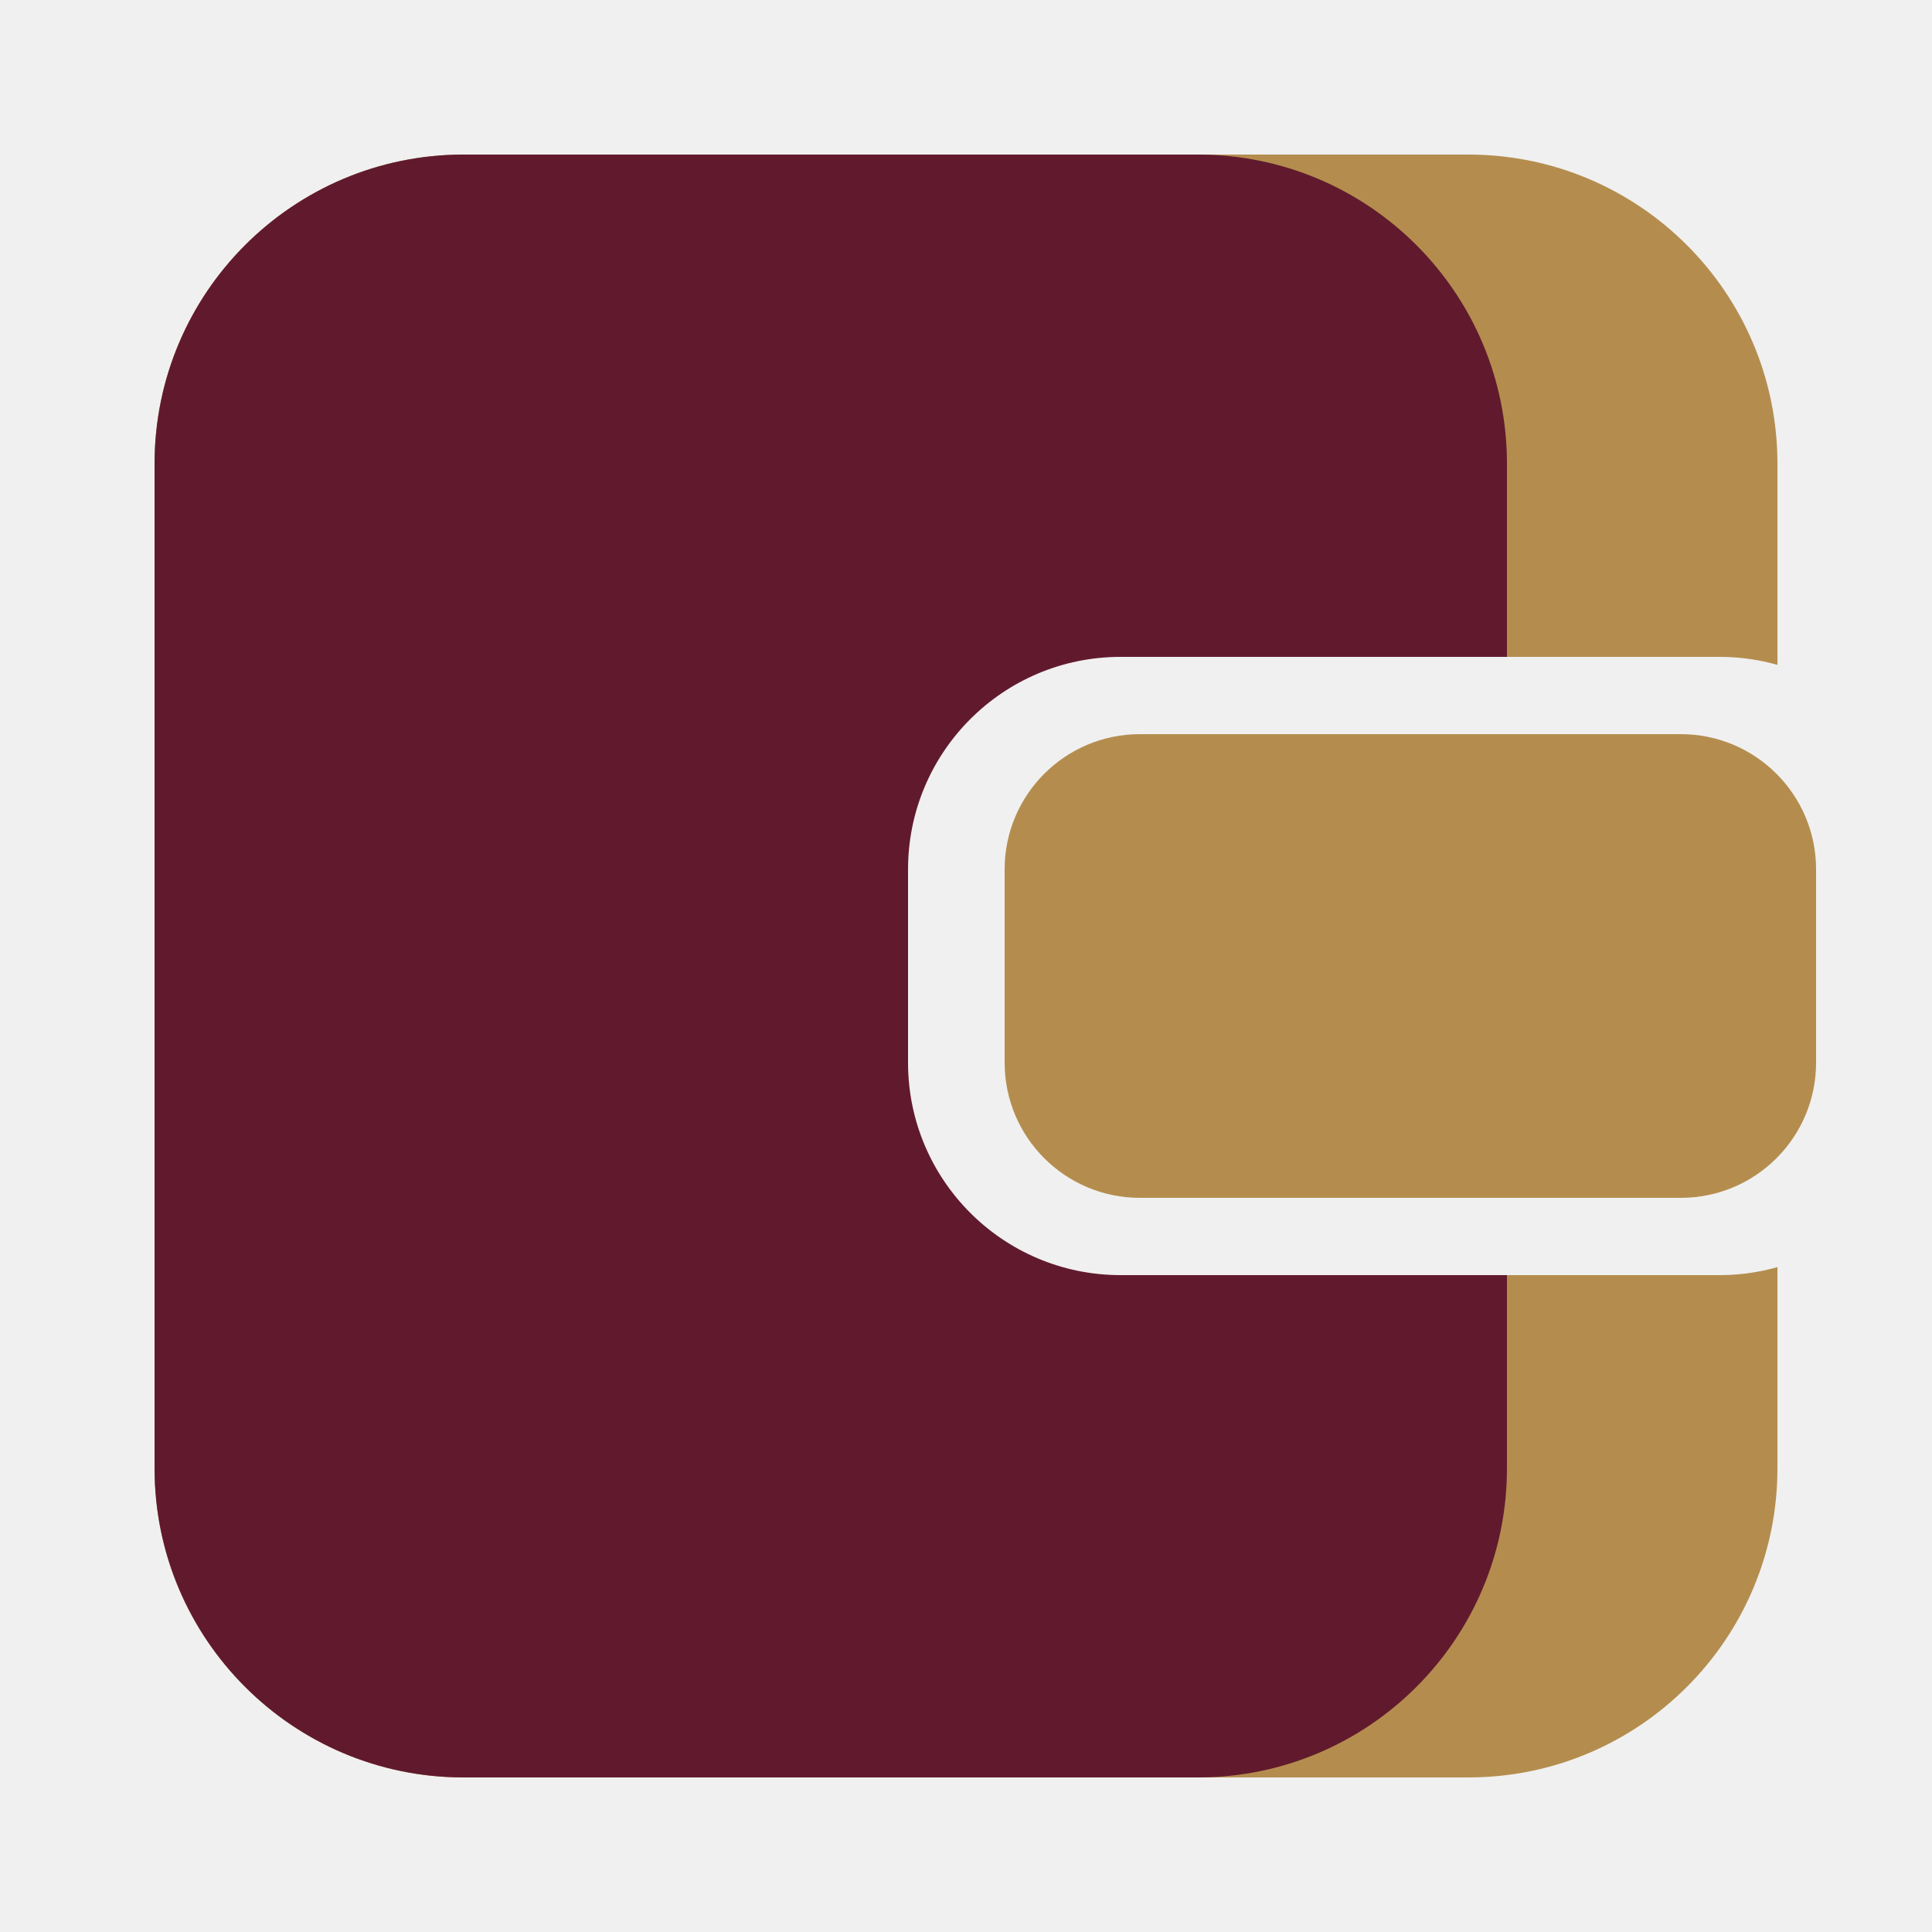
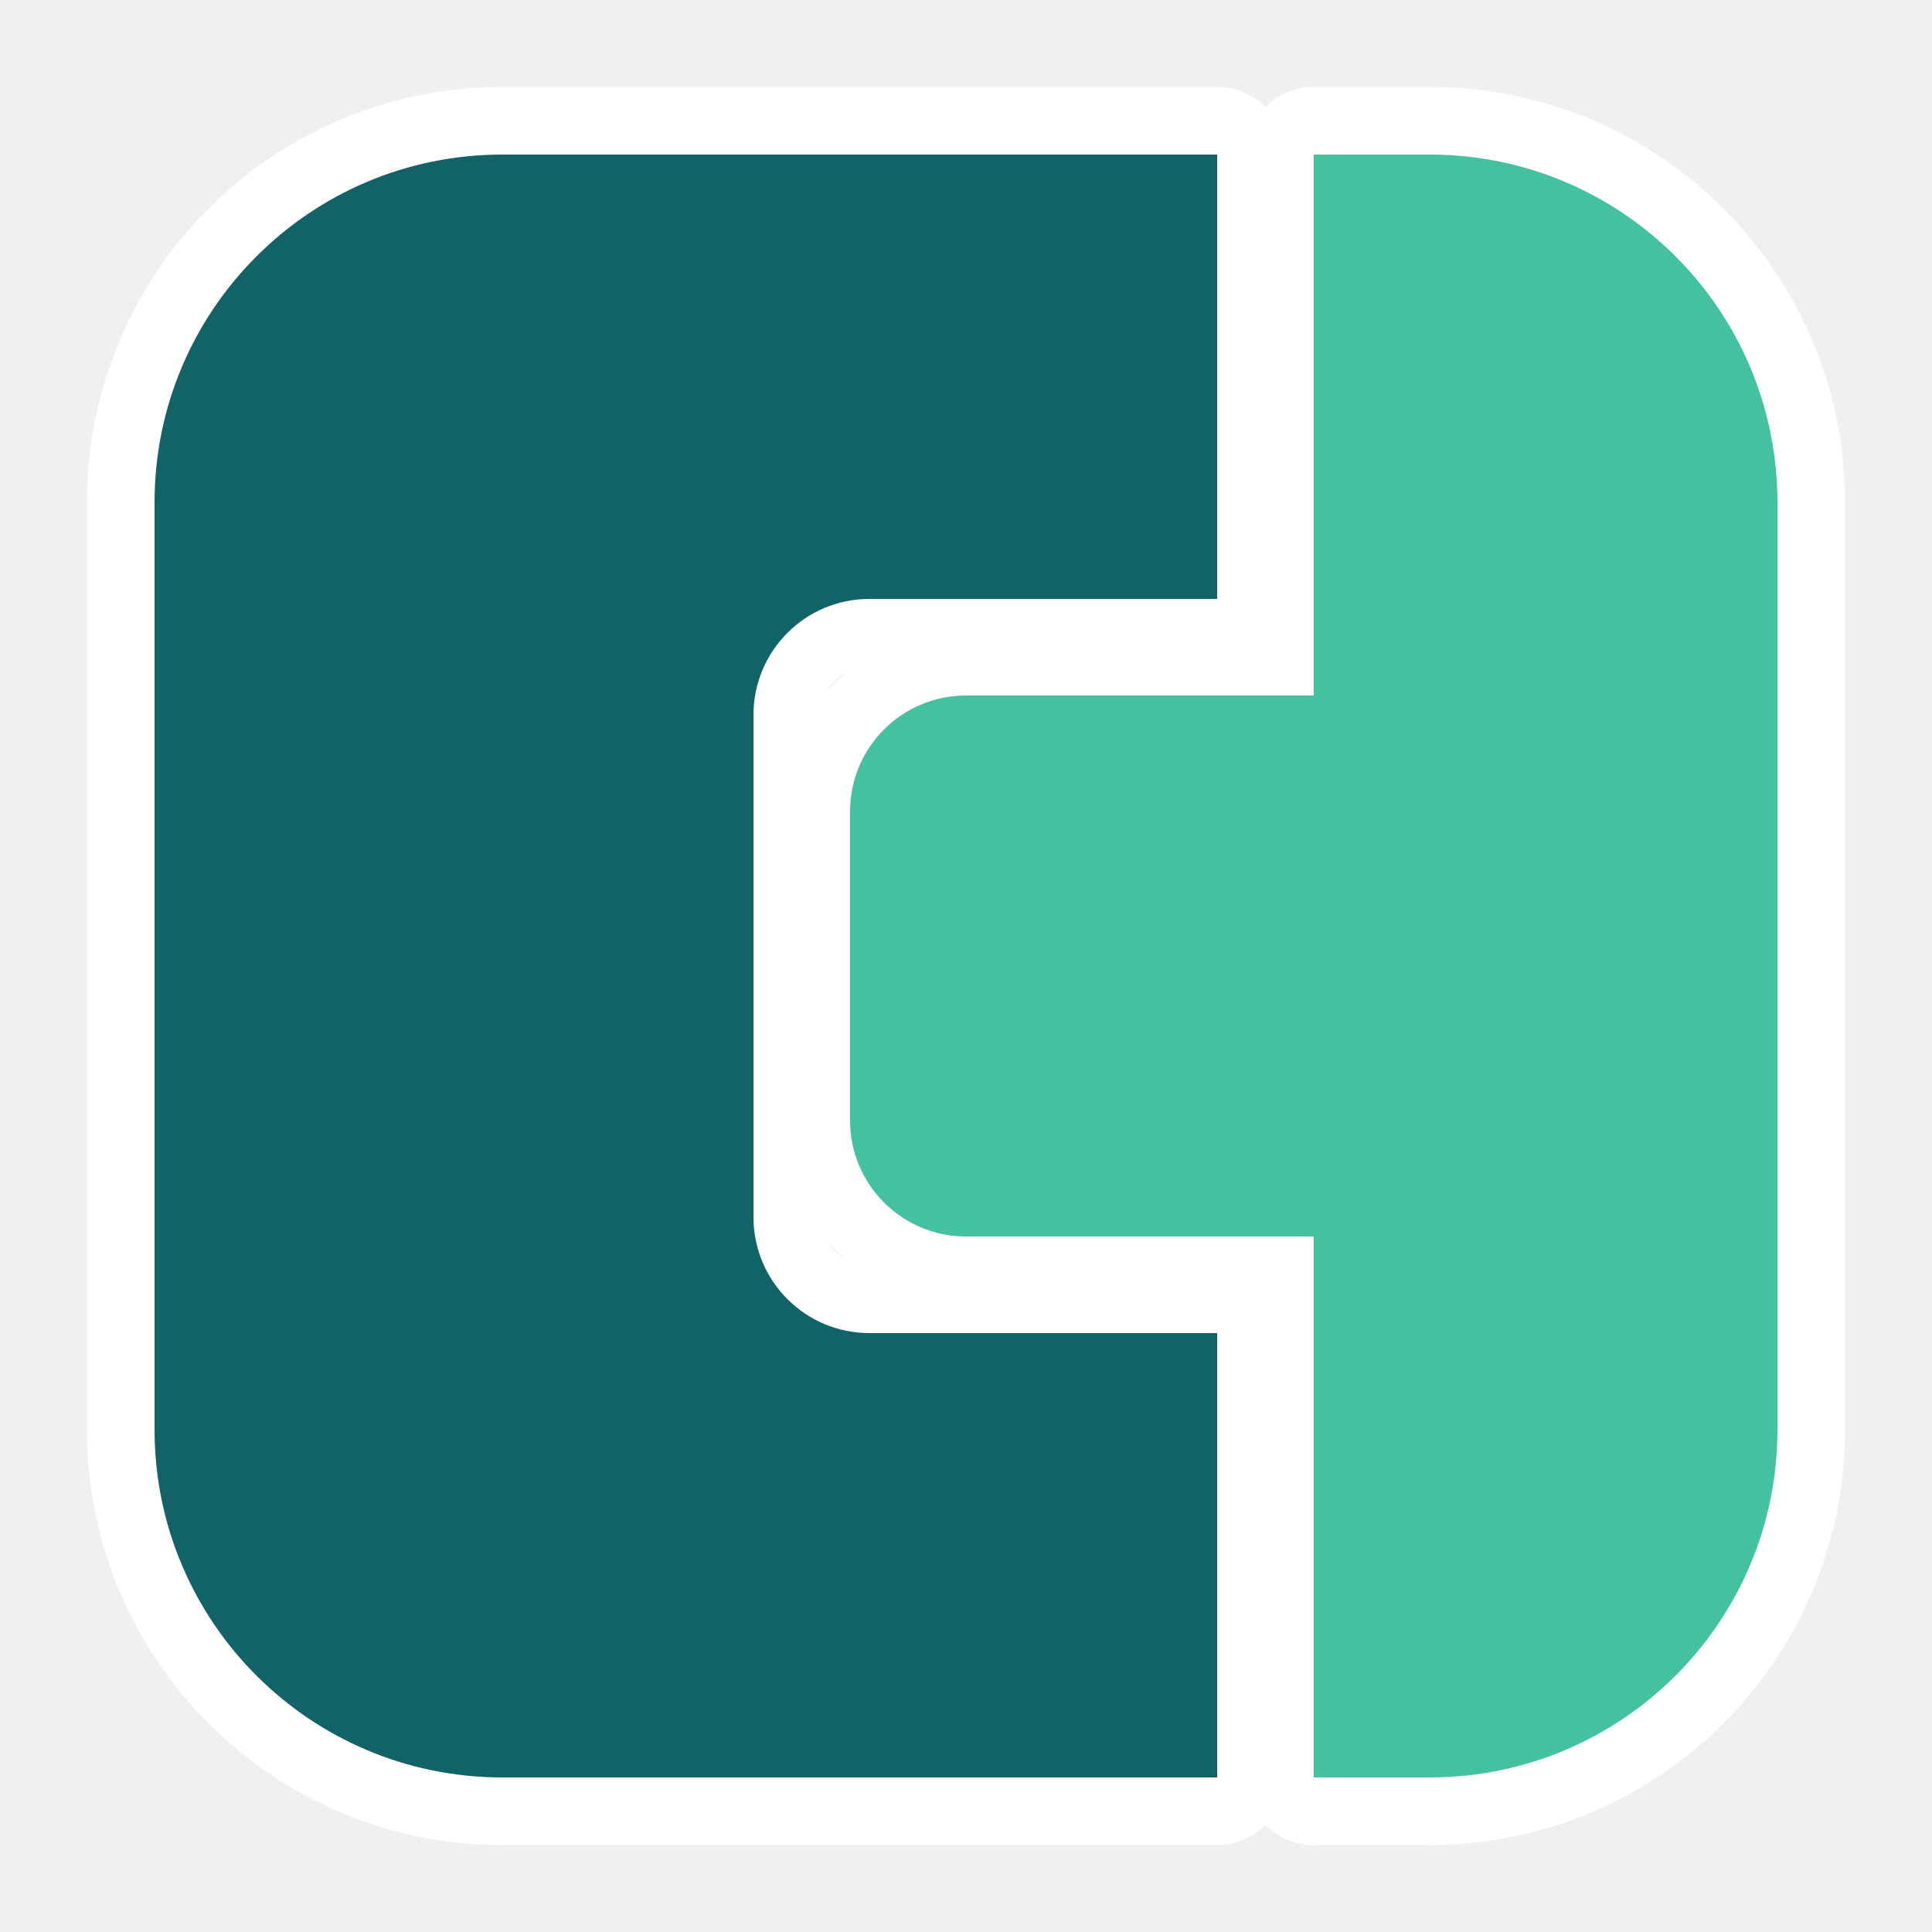
<svg xmlns="http://www.w3.org/2000/svg" viewBox="0 0 100 100" role="img" aria-label="Cuadra">
-   <defs>
-     <mask id="gap">
-       <rect width="100" height="100" fill="#fff" />
-       <rect x="47" y="34" width="53" height="32" rx="11" fill="#000" />
-     </mask>
-   </defs>
-   <g mask="url(#gap)">
-     <rect x="8" y="8" width="84" height="84" rx="16" fill="#B48D4E" />
-     <rect x="8" y="8" width="70" height="84" rx="16" fill="#611A2D" />
+   <g fill="none" stroke="#FFFFFF" stroke-width="7" stroke-linejoin="round">
+     <path d="M26 8H63V31H45A6 6 0 0 0 39 37V63A6 6 0 0 0 45 69H63V92H26A18 18 0 0 1 8 74V26A18 18 0 0 1 26 8Z" />
+     <path d="M68 8H74A18 18 0 0 1 92 26V74A18 18 0 0 1 74 92H68V64H50A6 6 0 0 1 44 58V42A6 6 0 0 1 50 36H68Z" />
  </g>
-   <rect x="52" y="38" width="42" height="24" rx="7" fill="#B48D4E" />
+   <path fill="#126367" d="M26 8H63V31H45A6 6 0 0 0 39 37V63A6 6 0 0 0 45 69H63V92H26A18 18 0 0 1 8 74V26A18 18 0 0 1 26 8Z" />
+   <path fill="#43C1A0" d="M68 8H74A18 18 0 0 1 92 26V74A18 18 0 0 1 74 92H68V64H50A6 6 0 0 1 44 58V42A6 6 0 0 1 50 36H68Z" />
</svg>
